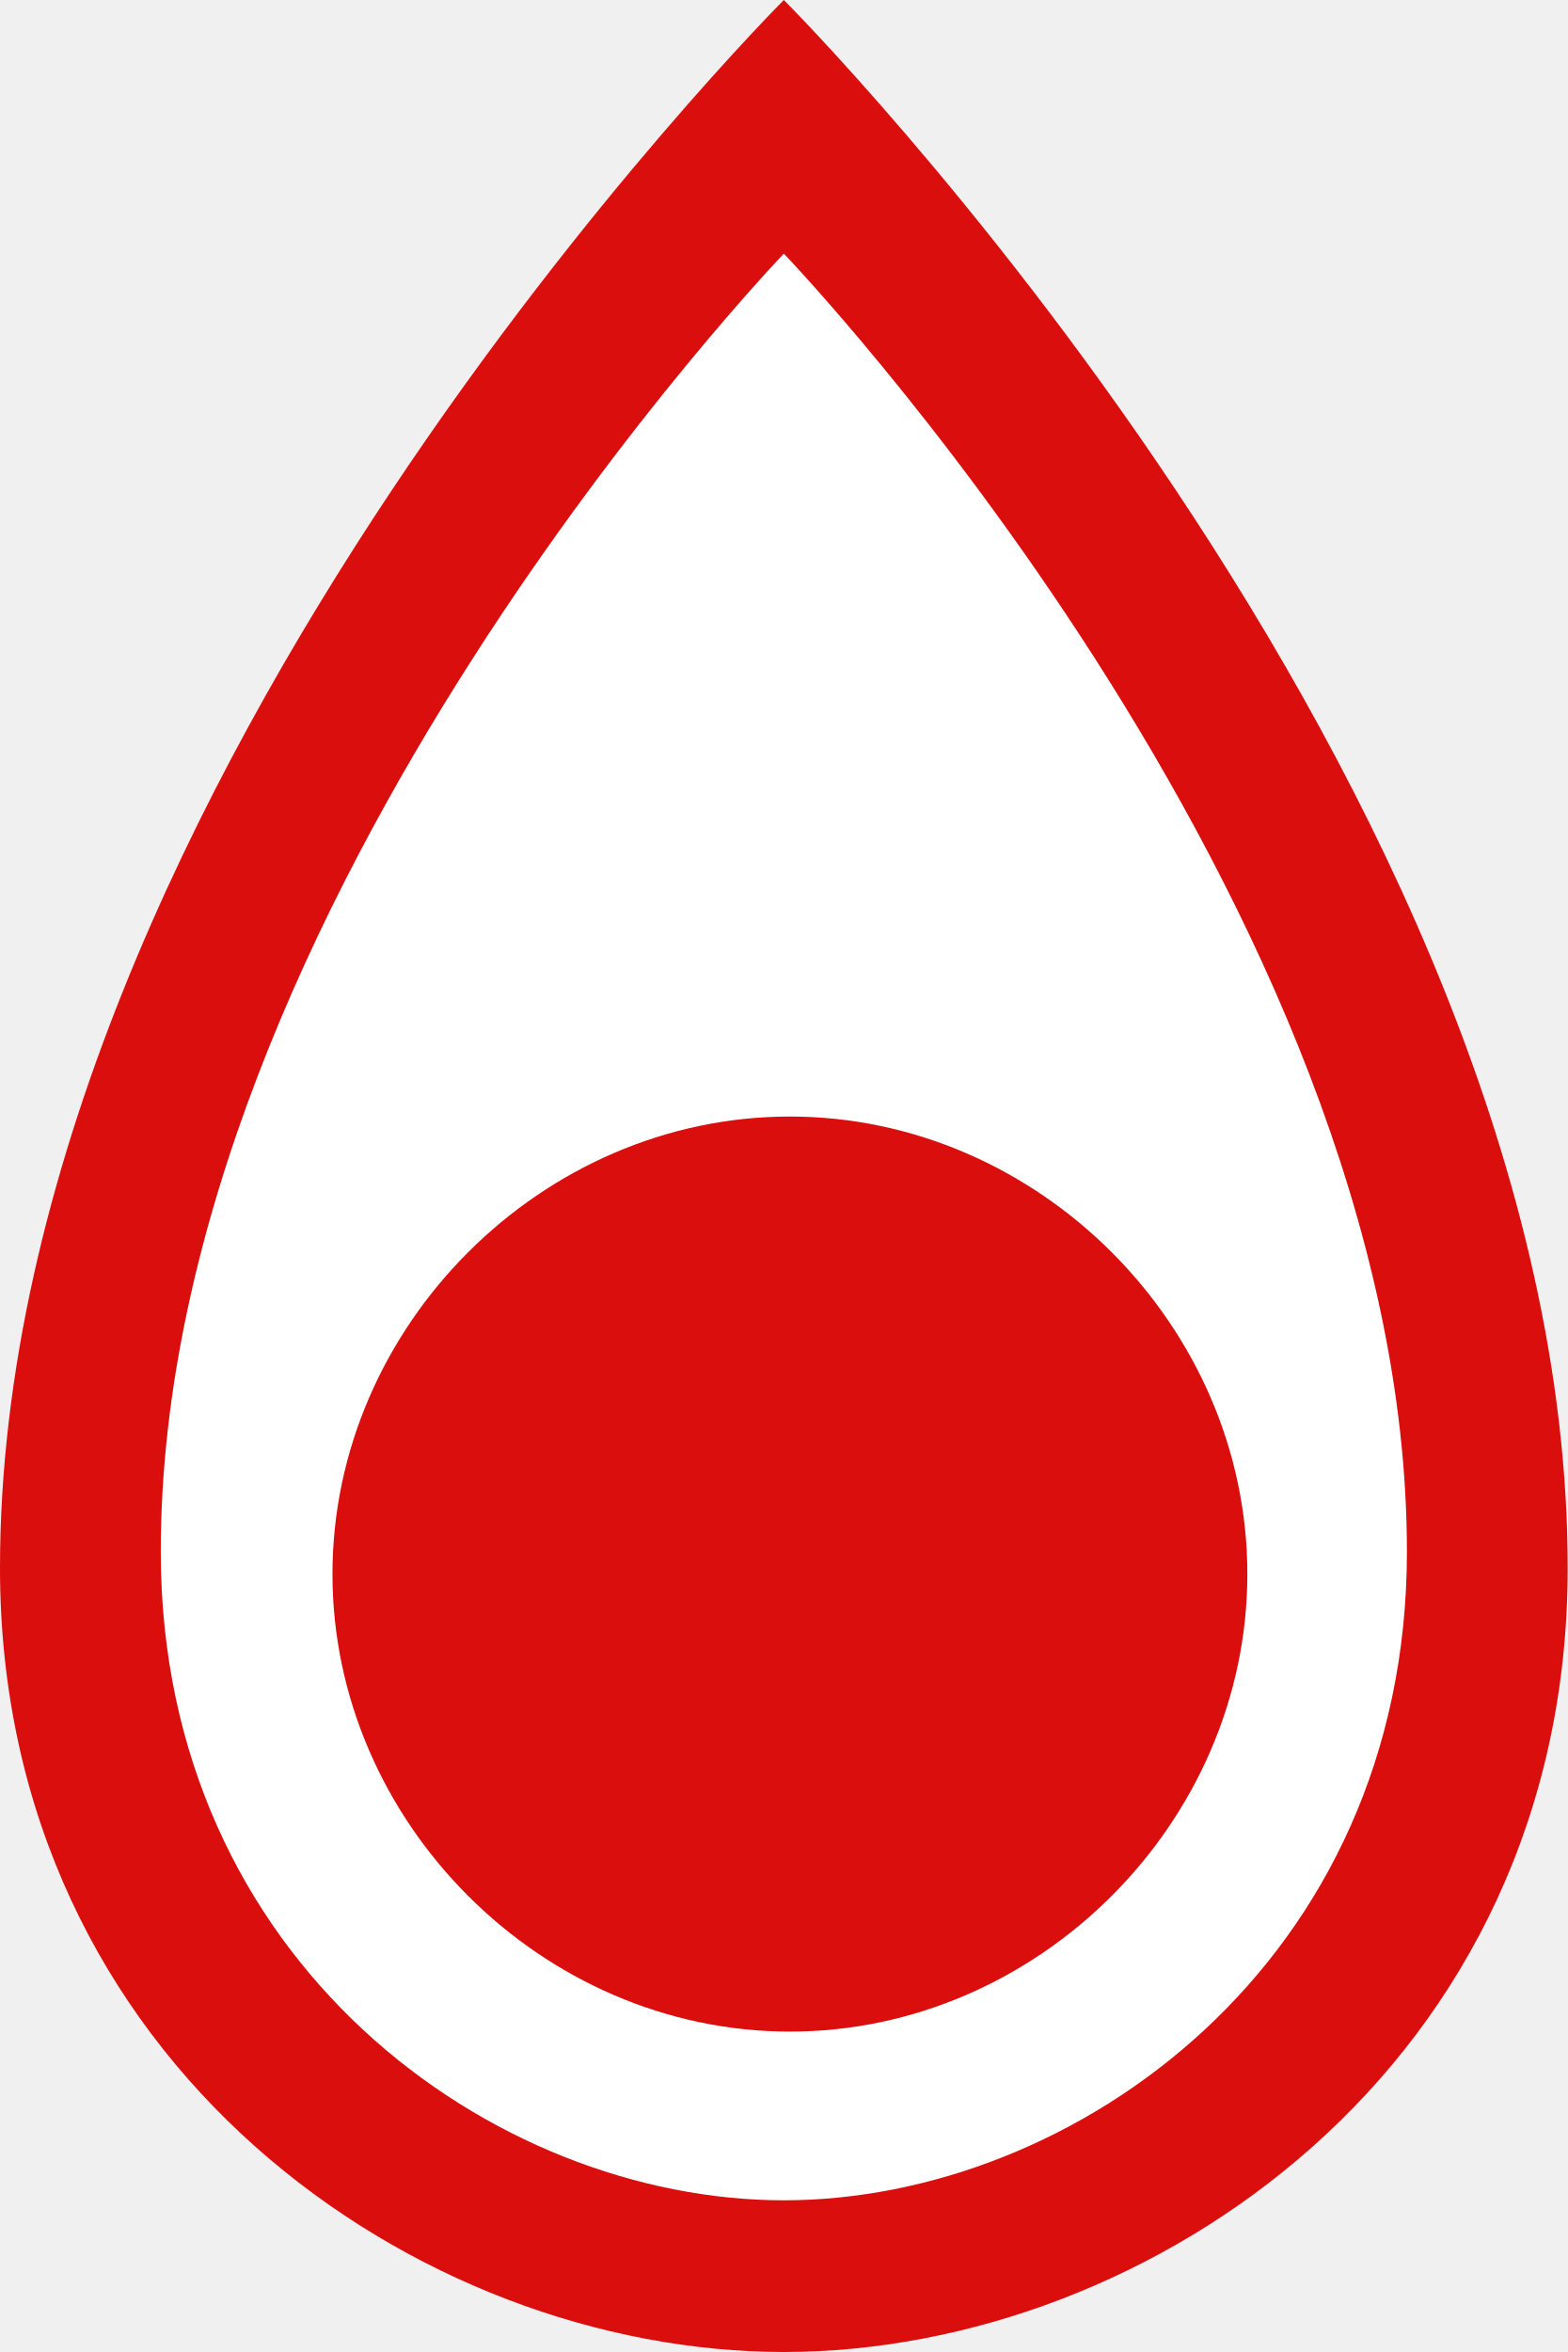
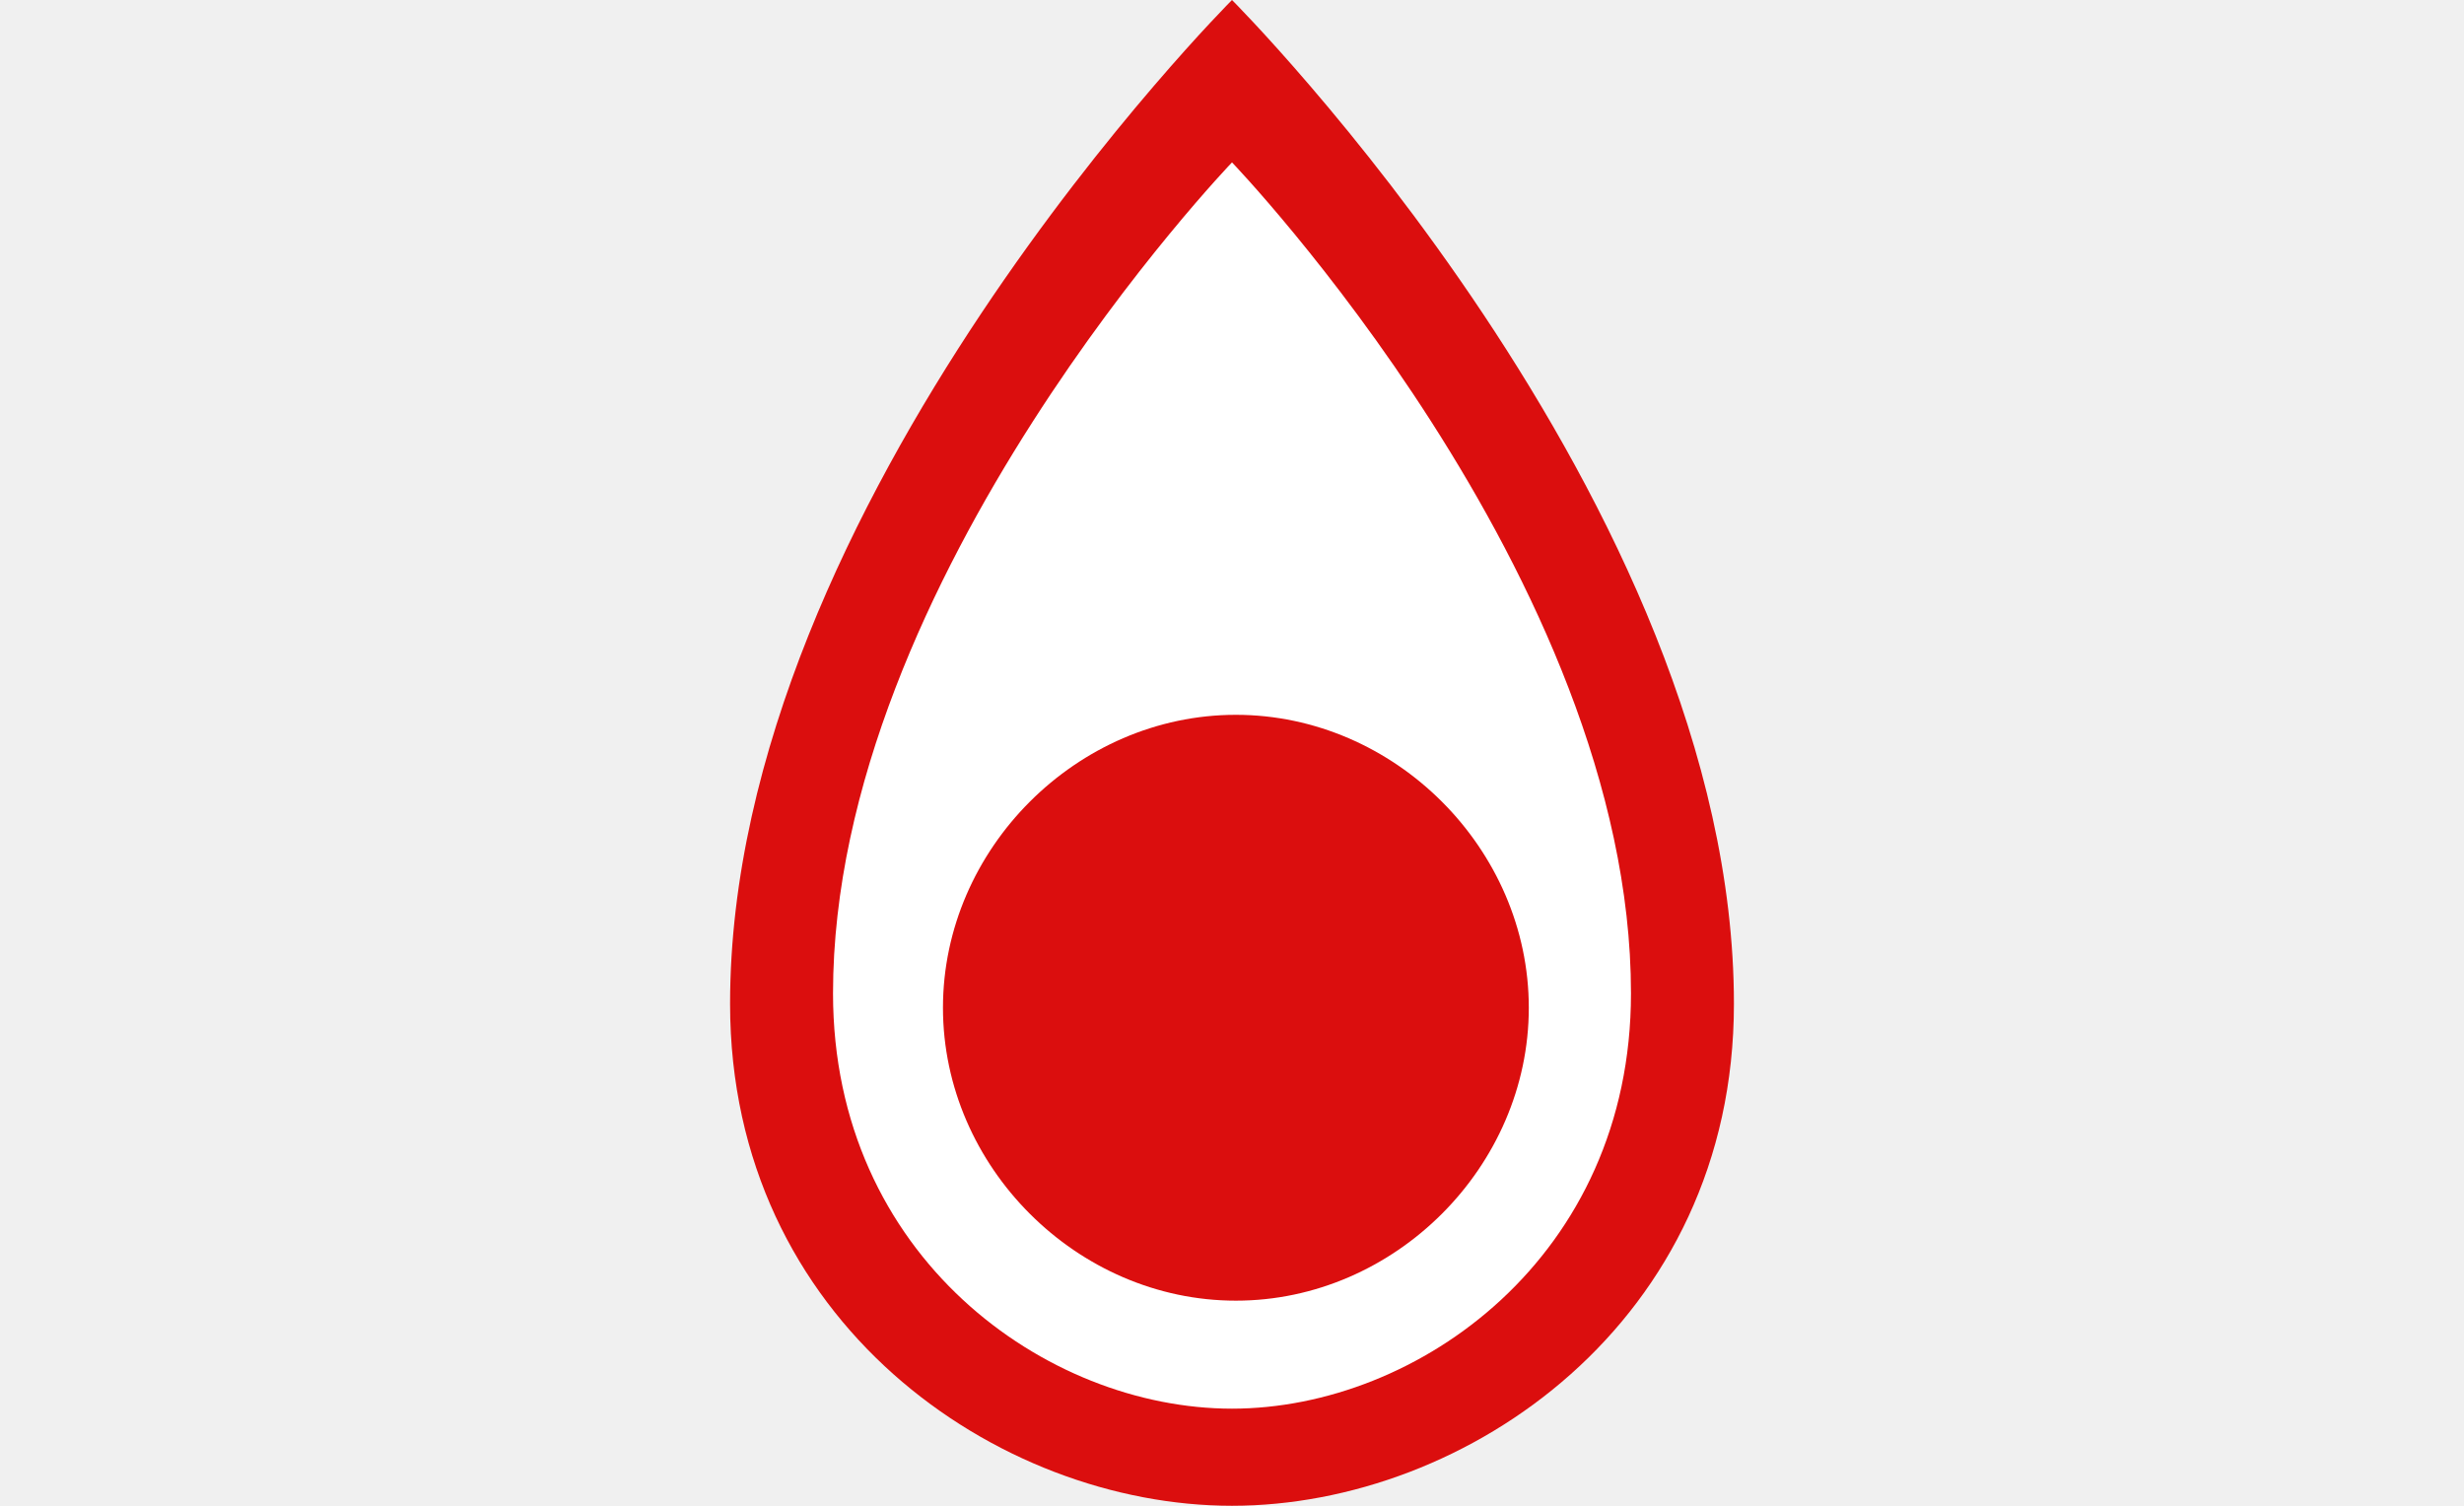
- <svg xmlns="http://www.w3.org/2000/svg" version="1.1" id="Layer_1" x="0px" y="0px" viewBox="0 0 258.4 387.6" enable-background="new 0 0 960 560" xml:space="preserve" width="100%" height="100%">
+ <svg xmlns="http://www.w3.org/2000/svg" version="1.1" id="Layer_1" x="0px" y="0px" viewBox="0 0 258.4 387.6" enable-background="new 0 0 960 560" xml:space="preserve" width="36px" height="22px">
  <defs id="defs5178" />
  <g id="GREY" transform="translate(-350.8,-86.2)">
</g>
  <g id="BLUE" transform="translate(-350.8,-86.2)">
</g>
  <g id="GREEN" transform="translate(-350.8,-86.2)">
</g>
  <g id="g5168" transform="translate(-350.8,-86.2)">
    <path d="M 609.2,344.6 C 609.2,215.4 480,86.2 480,86.2 c 0,0 -129.2,129.2 -129.2,258.4 0,81.8 68.9,129.2 129.2,129.2 60.3,0 129.2,-47.3 129.2,-129.2 z M 480,441.5 c -53.8,0 -96.9,-43.1 -96.9,-96.9 0,-53.8 43.1,-96.9 96.9,-96.9 53.8,0 96.9,43.1 96.9,96.9 0,53.8 -43.1,96.9 -96.9,96.9 z" id="path5170" style="fill:#db0e0e" />
    <path d="M 582.7,341.9 C 582.7,234.9 480,128 480,128 c 0,0 -102.7,106.9 -102.7,213.9 0,67.7 54.8,106.9 102.7,106.9 47.9,0 102.7,-39.2 102.7,-106.9 z" id="path5172" style="fill:#ffffff" />
    <path d="m 556.4,345.6 c 0,-40.9 -34.5,-75.4 -75.4,-75.4 -40.9,0 -75.4,34.5 -75.4,75.4 0,40.9 34.5,75.4 75.4,75.4 40.9,0 75.4,-34.5 75.4,-75.4 z" id="path5174" style="fill:#db0e0e" />
  </g>
</svg>
